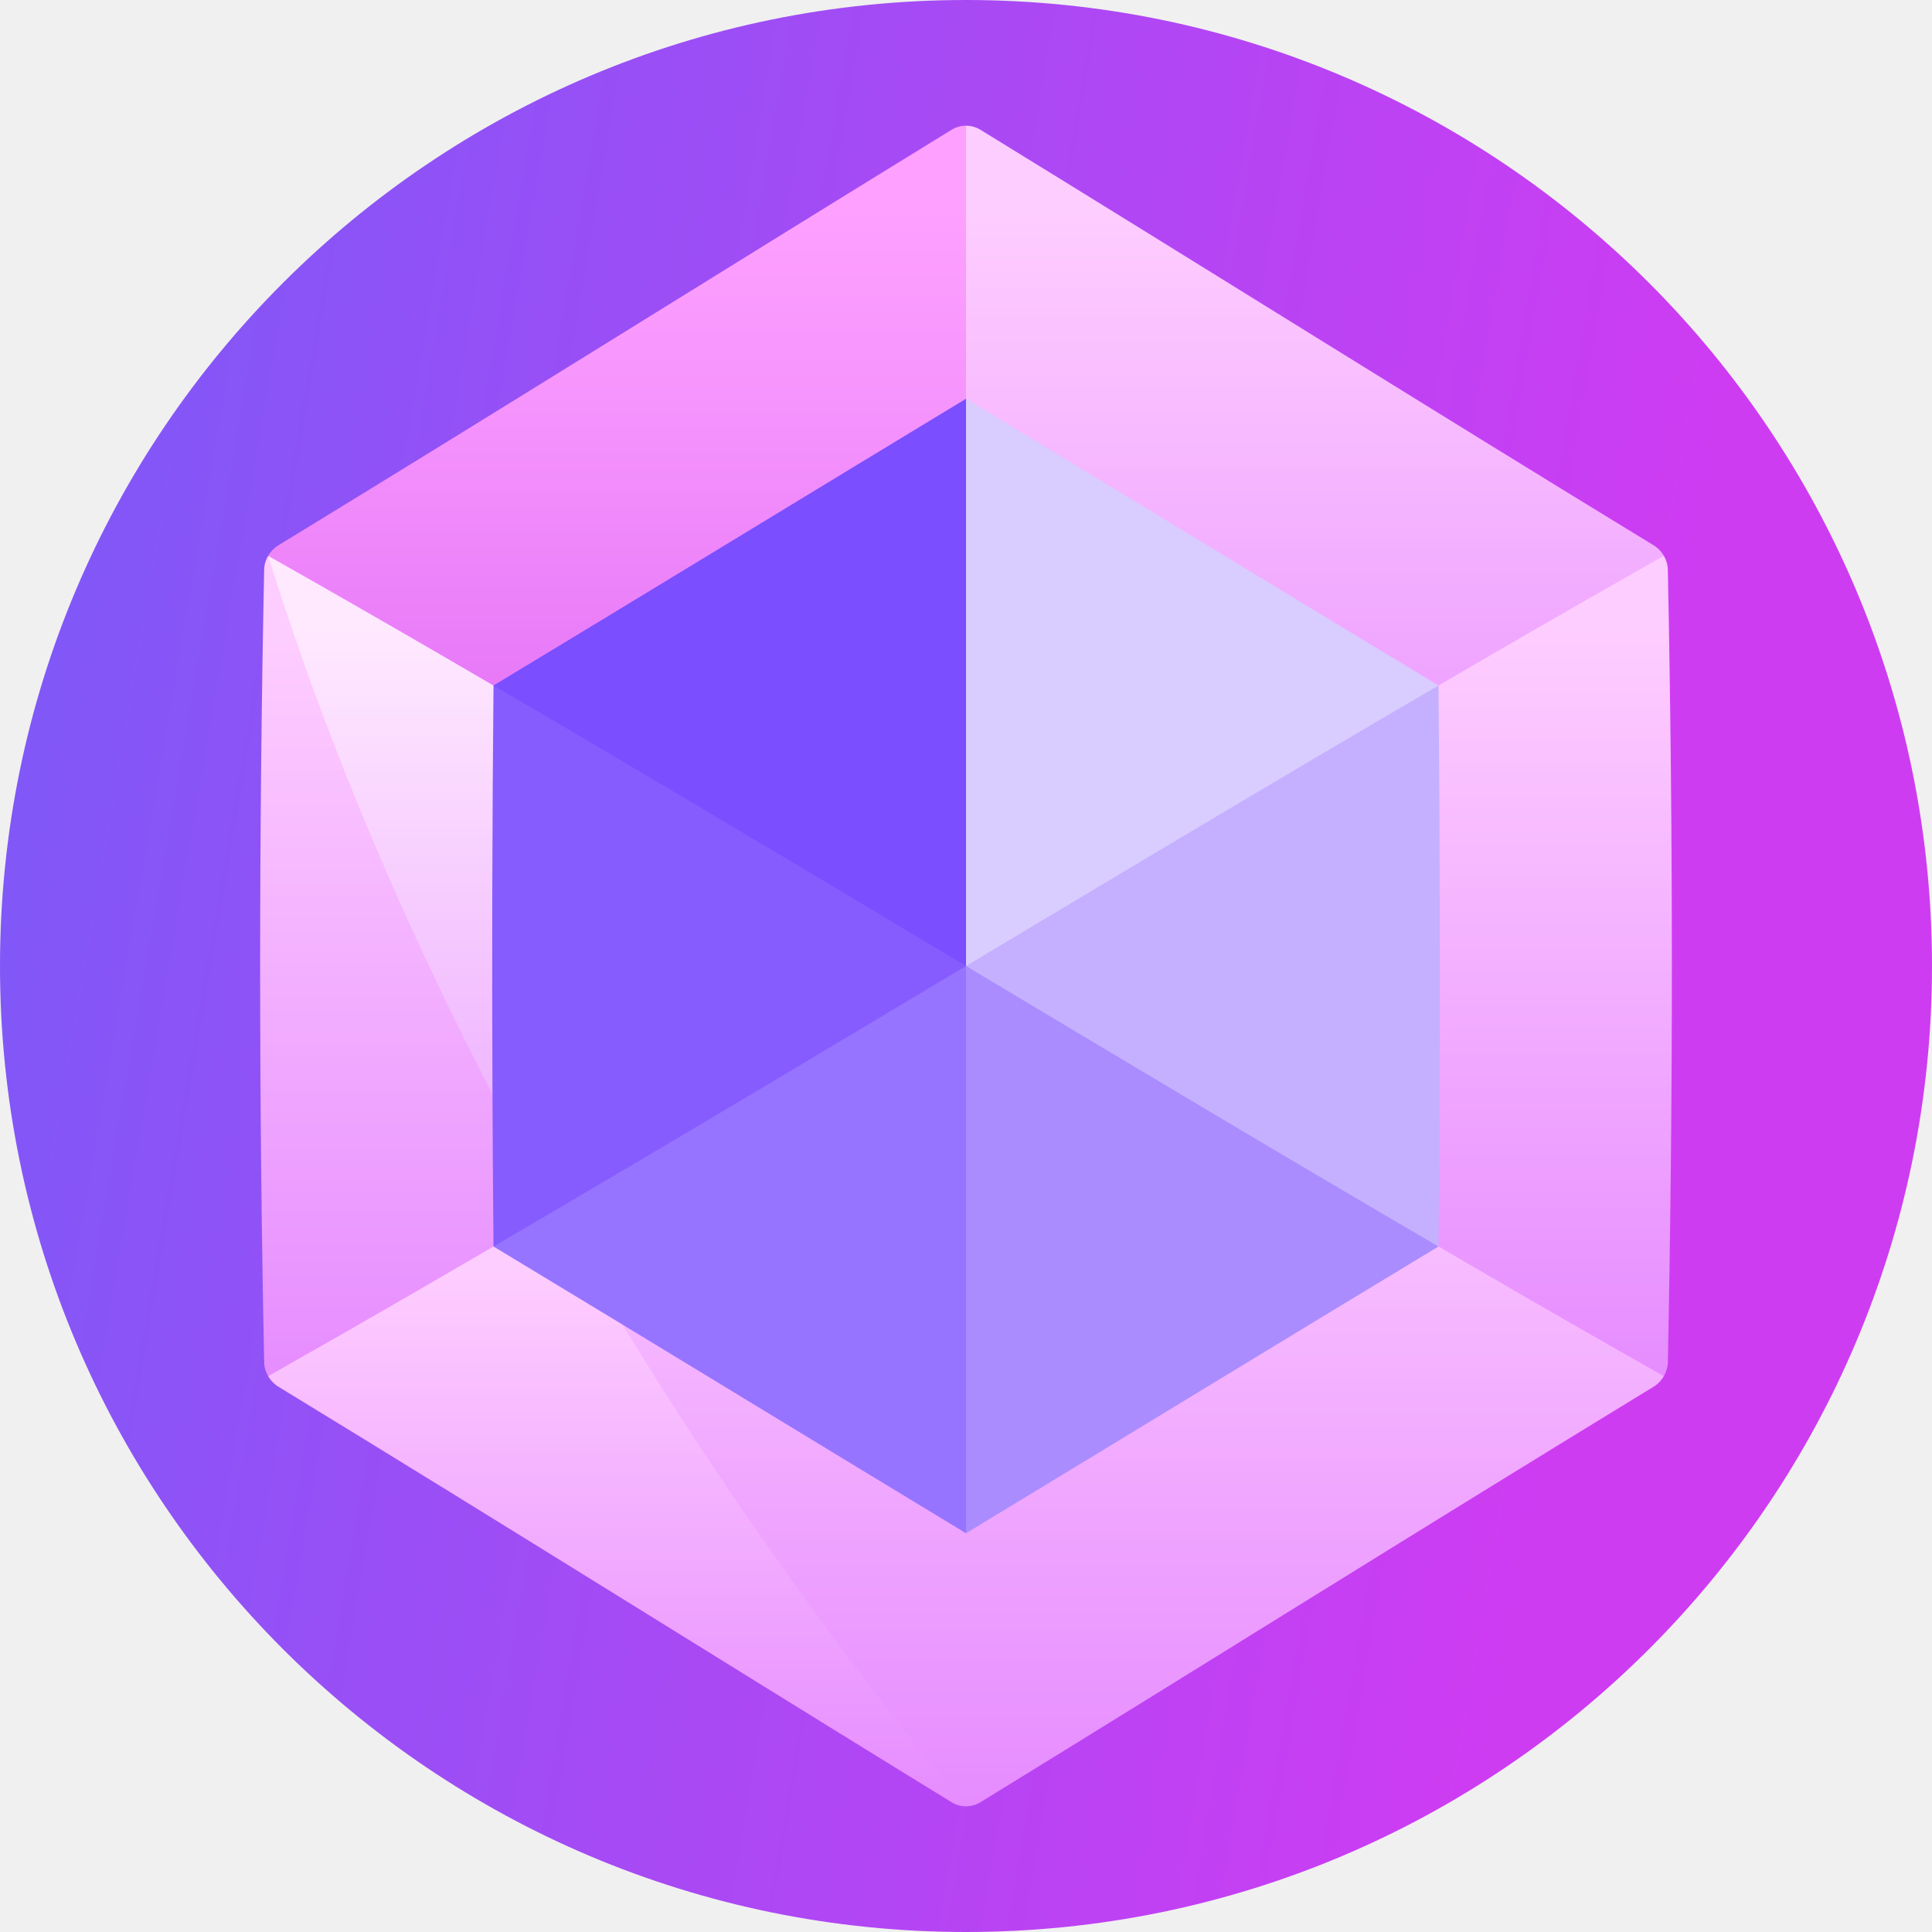
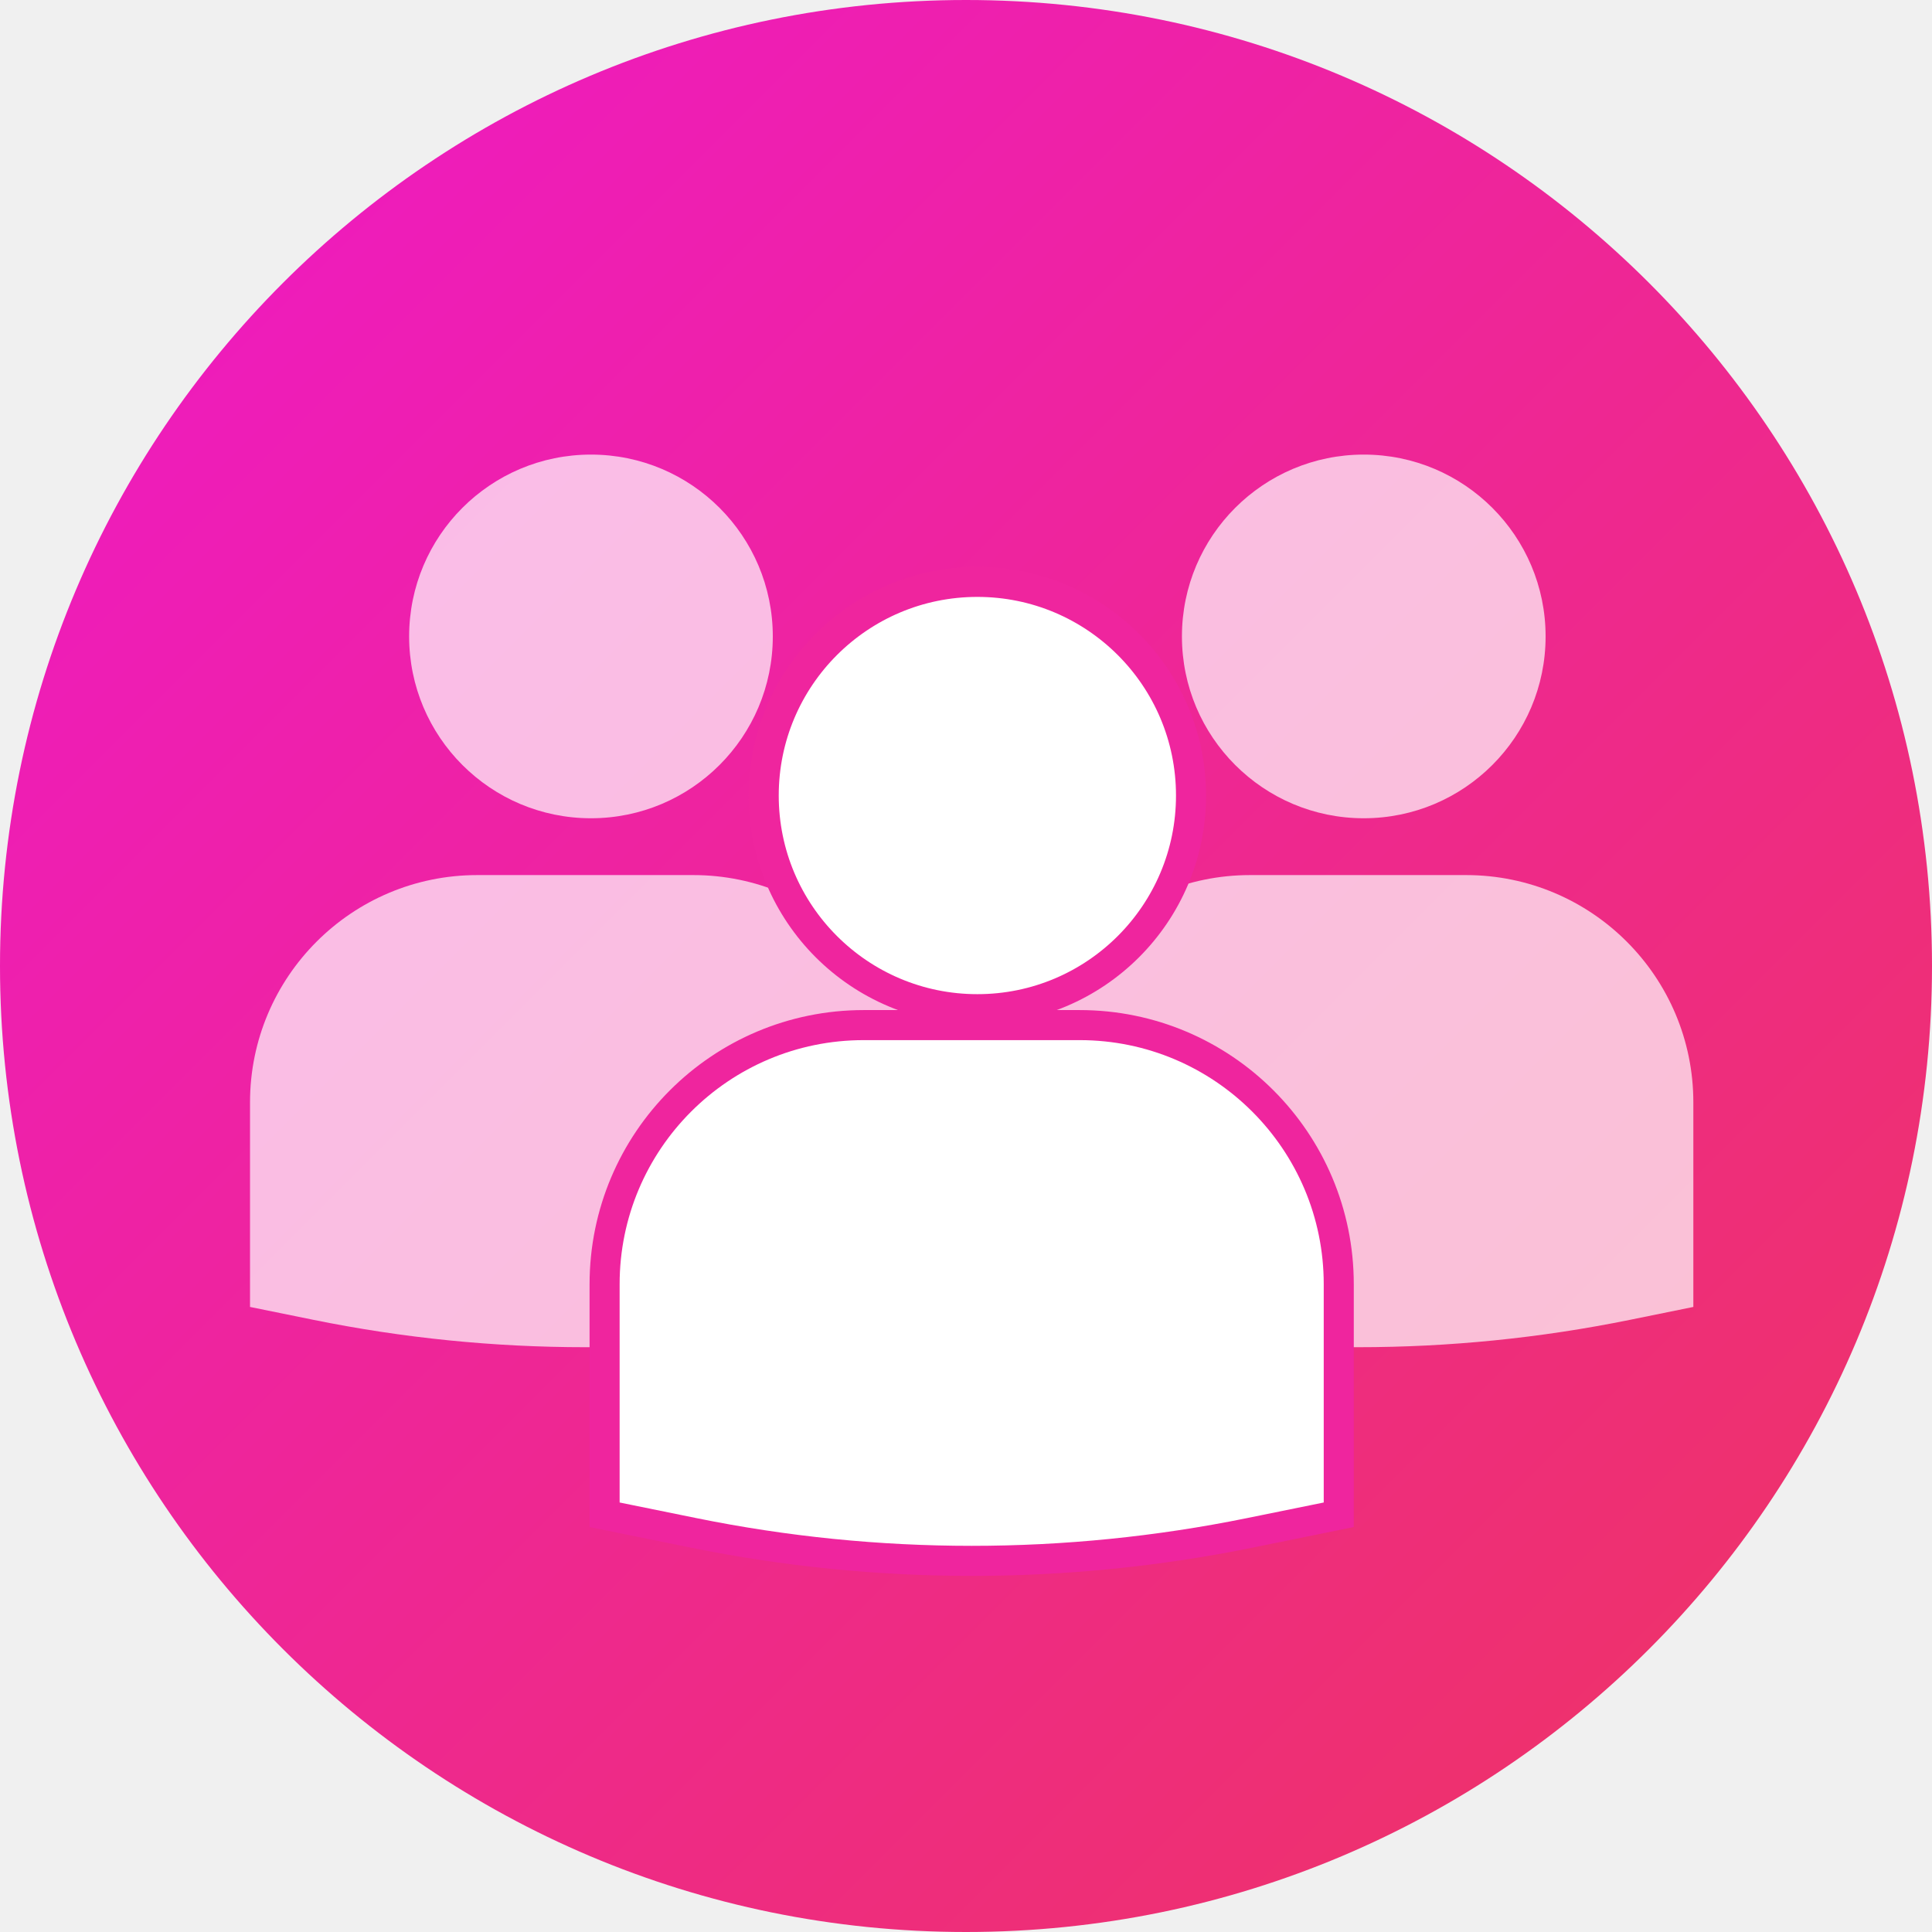
- <svg xmlns="http://www.w3.org/2000/svg" width="150" height="150" viewBox="0 0 150 150" fill="none">
-   <path d="M75 150C116.421 150 150 116.421 150 75C150 33.579 116.421 0 75 0C33.579 0 0 33.579 0 75C0 116.421 33.579 150 75 150Z" fill="url(#paint0_linear)" />
-   <path d="M129.18 43.155C111.12 42.63 93.06 42.367 75 42.367V107.633C93.06 107.633 111.12 107.37 129.18 106.845C129.374 106.517 129.484 106.145 129.491 105.761C129.908 85.254 129.908 64.746 129.491 44.238C129.483 43.855 129.374 43.482 129.18 43.155Z" fill="url(#paint1_linear)" />
-   <path d="M20.509 44.238C20.092 64.746 20.092 85.254 20.509 105.762C20.516 106.146 20.626 106.518 20.82 106.845C36.922 107.313 53.024 107.573 69.126 107.624C52.976 85.824 36.479 63.917 20.82 43.155C20.625 43.482 20.517 43.855 20.509 44.238Z" fill="url(#paint2_linear)" />
-   <path d="M83.954 42.389C62.909 42.288 41.865 42.543 20.82 43.155C27.705 65.207 38.256 86.998 51.219 107.481C62.13 107.621 73.042 107.664 83.954 107.612C84.027 85.871 84.027 64.13 83.954 42.389Z" fill="url(#paint3_linear)" />
-   <path d="M75 9.758C80.859 20.632 86.865 31.563 92.908 42.465C87.012 53.253 81.006 64.126 75 75C56.829 64.122 38.658 53.245 20.82 43.155C21.012 42.821 21.293 42.531 21.637 42.322C39.258 31.57 56.769 20.588 73.872 10.081C74.221 9.867 74.61 9.758 75 9.758Z" fill="url(#paint4_linear)" />
-   <path d="M128.363 42.322C128.707 42.531 128.988 42.821 129.18 43.155C111.342 53.245 93.171 64.122 75 75C75 53.253 75 31.506 75 9.758C75.39 9.758 75.779 9.867 76.128 10.081C93.231 20.588 110.742 31.57 128.363 42.322Z" fill="url(#paint5_linear)" />
-   <path d="M20.82 106.845C21.012 107.179 21.293 107.468 21.637 107.678C39.258 118.43 56.769 129.412 73.872 139.92C74.221 140.134 74.61 140.242 75 140.242C69.262 124.868 63.321 109.44 57.392 94.073C52.636 94.047 47.88 94.011 43.124 93.964C35.648 98.355 28.206 102.668 20.82 106.845Z" fill="url(#paint6_linear)" />
-   <path d="M75 75C64.352 81.374 53.705 87.748 43.124 93.964C52.349 110.301 63.191 126.011 75 140.242C80.859 129.368 86.865 118.437 92.908 107.535C87.012 96.747 81.006 85.874 75 75Z" fill="url(#paint7_linear)" />
-   <path d="M129.18 106.845C128.988 107.179 128.707 107.468 128.363 107.678C110.742 118.43 93.231 129.412 76.128 139.92C75.779 140.134 75.39 140.242 75 140.242C75 118.495 75 96.747 75 75C93.171 85.878 111.342 96.755 129.18 106.845Z" fill="url(#paint8_linear)" />
-   <path fill-rule="evenodd" clip-rule="evenodd" d="M38.316 53.221C52.041 53.04 65.766 52.961 79.492 52.983C79.508 67.661 79.508 82.339 79.492 97.017C67.92 97.036 56.348 96.982 44.776 96.856C44.776 96.856 44.776 96.856 44.776 96.856C42.623 96.833 40.47 96.807 38.316 96.778C38.279 92.832 38.252 88.887 38.235 84.941C38.235 84.941 38.235 84.941 38.236 84.941C38.236 84.941 38.235 84.941 38.235 84.941C38.19 74.367 38.217 63.795 38.316 53.221Z" fill="#865CFF" />
-   <path d="M75 52.98V97.02C87.228 97.02 99.456 96.94 111.684 96.778C111.82 82.26 111.82 67.74 111.684 53.222C99.456 53.06 87.228 52.98 75 52.98Z" fill="#C4B0FF" />
-   <path d="M75 30.959C79.454 38.299 83.959 45.661 88.476 53.012C84.009 60.32 79.504 67.66 75 75C62.738 67.66 50.476 60.32 38.316 53.222C50.612 45.801 62.874 38.299 75 30.959Z" fill="#7B4EFF" />
-   <path d="M111.684 53.222C99.524 60.32 87.262 67.66 75 75C75 60.32 75 45.64 75 30.959C87.126 38.3 99.388 45.801 111.684 53.222Z" fill="#D9CCFF" />
-   <path fill-rule="evenodd" clip-rule="evenodd" d="M75.14 75.228C79.598 82.492 84.055 89.756 88.476 96.988C83.959 104.339 79.454 111.701 75 119.041C69.705 115.836 64.384 112.6 59.045 109.353C55.481 107.185 51.91 105.013 48.333 102.842C48.333 102.842 48.333 102.842 48.333 102.842C44.998 100.818 41.658 98.795 38.316 96.778C39.917 95.844 41.52 94.905 43.124 93.963C43.124 93.963 43.124 93.963 43.124 93.963C43.124 93.963 43.124 93.963 43.124 93.963C53.705 87.748 64.352 81.374 75 75L75.14 75.228Z" fill="#9774FF" />
-   <path d="M111.684 96.778C99.388 104.199 87.126 111.701 75 119.041C75 104.36 75 89.68 75 75C87.262 82.34 99.524 89.68 111.684 96.778Z" fill="#AA8CFF" />
+ <svg xmlns="http://www.w3.org/2000/svg" width="180px" height="180px" viewBox="0 0 180 180" version="1.1">
  <defs>
-     <linearGradient id="paint0_linear" x1="139" y1="-0" x2="-88.635" y2="-39.042" gradientUnits="userSpaceOnUse">
-       <stop stop-color="#CE3CF2" />
-       <stop offset="1" stop-color="#406EFB" />
-     </linearGradient>
-     <linearGradient id="paint1_linear" x1="102.384" y1="148.748" x2="102.384" y2="48.805" gradientUnits="userSpaceOnUse">
-       <stop stop-color="#D55EFF" />
-       <stop offset="1" stop-color="#FECDFF" />
-     </linearGradient>
-     <linearGradient id="paint2_linear" x1="44.646" y1="148.238" x2="44.646" y2="49.514" gradientUnits="userSpaceOnUse">
-       <stop stop-color="#D55EFF" />
-       <stop offset="1" stop-color="#FECDFF" />
-     </linearGradient>
-     <linearGradient id="paint3_linear" x1="52.395" y1="148.749" x2="52.395" y2="48.806" gradientUnits="userSpaceOnUse">
-       <stop stop-color="#D55EFF" />
-       <stop offset="1" stop-color="#FFE9FF" />
-     </linearGradient>
-     <linearGradient id="paint4_linear" x1="56.841" y1="116.101" x2="56.841" y2="16.194" gradientUnits="userSpaceOnUse">
-       <stop stop-color="#B31DE7" />
-       <stop offset="0.216" stop-color="#C63FED" />
-       <stop offset="0.578" stop-color="#E473F7" />
-       <stop offset="0.85" stop-color="#F694FD" />
-       <stop offset="1" stop-color="#FDA0FF" />
-     </linearGradient>
-     <linearGradient id="paint5_linear" x1="102.073" y1="116.101" x2="102.073" y2="16.194" gradientUnits="userSpaceOnUse">
-       <stop stop-color="#D55EFF" />
-       <stop offset="1" stop-color="#FECDFF" />
-     </linearGradient>
-     <linearGradient id="paint6_linear" x1="47.893" y1="169.396" x2="47.893" y2="98.529" gradientUnits="userSpaceOnUse">
-       <stop stop-color="#D55EFF" />
-       <stop offset="1" stop-color="#FECDFF" />
-     </linearGradient>
-     <linearGradient id="paint7_linear" x1="68" y1="181.342" x2="68" y2="81.436" gradientUnits="userSpaceOnUse">
-       <stop stop-color="#D55EFF" />
-       <stop offset="1" stop-color="#FECDFF" />
-     </linearGradient>
-     <linearGradient id="paint8_linear" x1="102.073" y1="181.343" x2="102.073" y2="81.436" gradientUnits="userSpaceOnUse">
-       <stop stop-color="#D55EFF" />
-       <stop offset="1" stop-color="#FECDFF" />
+     <linearGradient x1="100%" y1="100%" x2="0%" y2="0%" id="linearGradient-1">
+       <stop stop-color="#EE355E" offset="0%" />
+       <stop stop-color="#EE18CA" offset="100%" />
    </linearGradient>
  </defs>
+   <g id="页面-1" stroke="none" stroke-width="1" fill="none" fill-rule="evenodd">
+     <g id="画板备份-4" transform="translate(-454, -362)">
+       <g id="编组-3" transform="translate(454, 362)">
+         <rect id="矩形" fill="url(#linearGradient-1)" x="0" y="0" width="180" height="180" rx="90" />
+         <path d="M23.294,102.706 L23.294,121.765 L29.206,122.967 C45.917,126.366 63.142,126.366 79.853,122.967 L85.765,121.765 L85.765,102.706 C85.765,91.011 76.284,81.529 64.588,81.529 L54.529,81.529 L44.471,81.529 C32.775,81.529 23.294,91.011 23.294,102.706 Z" id="路径" fill="#FFFFFF" fill-rule="nonzero" opacity="0.7" />
+         <path d="M95.294,102.706 L95.294,121.765 L101.206,122.967 C117.917,126.366 135.142,126.366 151.853,122.967 L157.765,121.765 L157.765,102.706 C157.765,91.011 148.284,81.529 136.588,81.529 L126.529,81.529 L116.471,81.529 C104.775,81.529 95.294,91.011 95.294,102.706 Z" id="路径" fill="#FFFFFF" fill-rule="nonzero" opacity="0.7" />
+         <path d="M56.329,138.706 L56.329,141.128 L58.703,141.611 L64.614,142.813 C81.716,146.292 99.343,146.292 116.444,142.813 L122.356,141.611 L124.729,141.128 L124.729,138.706 L124.729,119.647 C124.729,106.314 113.921,95.506 100.588,95.506 L90.529,95.506 L80.471,95.506 C67.138,95.506 56.329,106.314 56.329,119.647 L56.329,138.706 Z" id="路径" stroke="#EF259E" stroke-width="2.8" fill="#FFFFFF" fill-rule="nonzero" />
+         <circle id="椭圆形" stroke="#EF259E" stroke-width="2.8" fill="#FFFFFF" fill-rule="nonzero" cx="91.059" cy="74.118" r="19.906" />
+         <circle id="椭圆形" fill="#FFFFFF" fill-rule="nonzero" opacity="0.7" cx="55.059" cy="59.294" r="16.941" />
+         <circle id="椭圆形" fill="#FFFFFF" fill-rule="nonzero" opacity="0.7" cx="127.059" cy="59.294" r="16.941" />
+       </g>
+     </g>
+   </g>
</svg>
